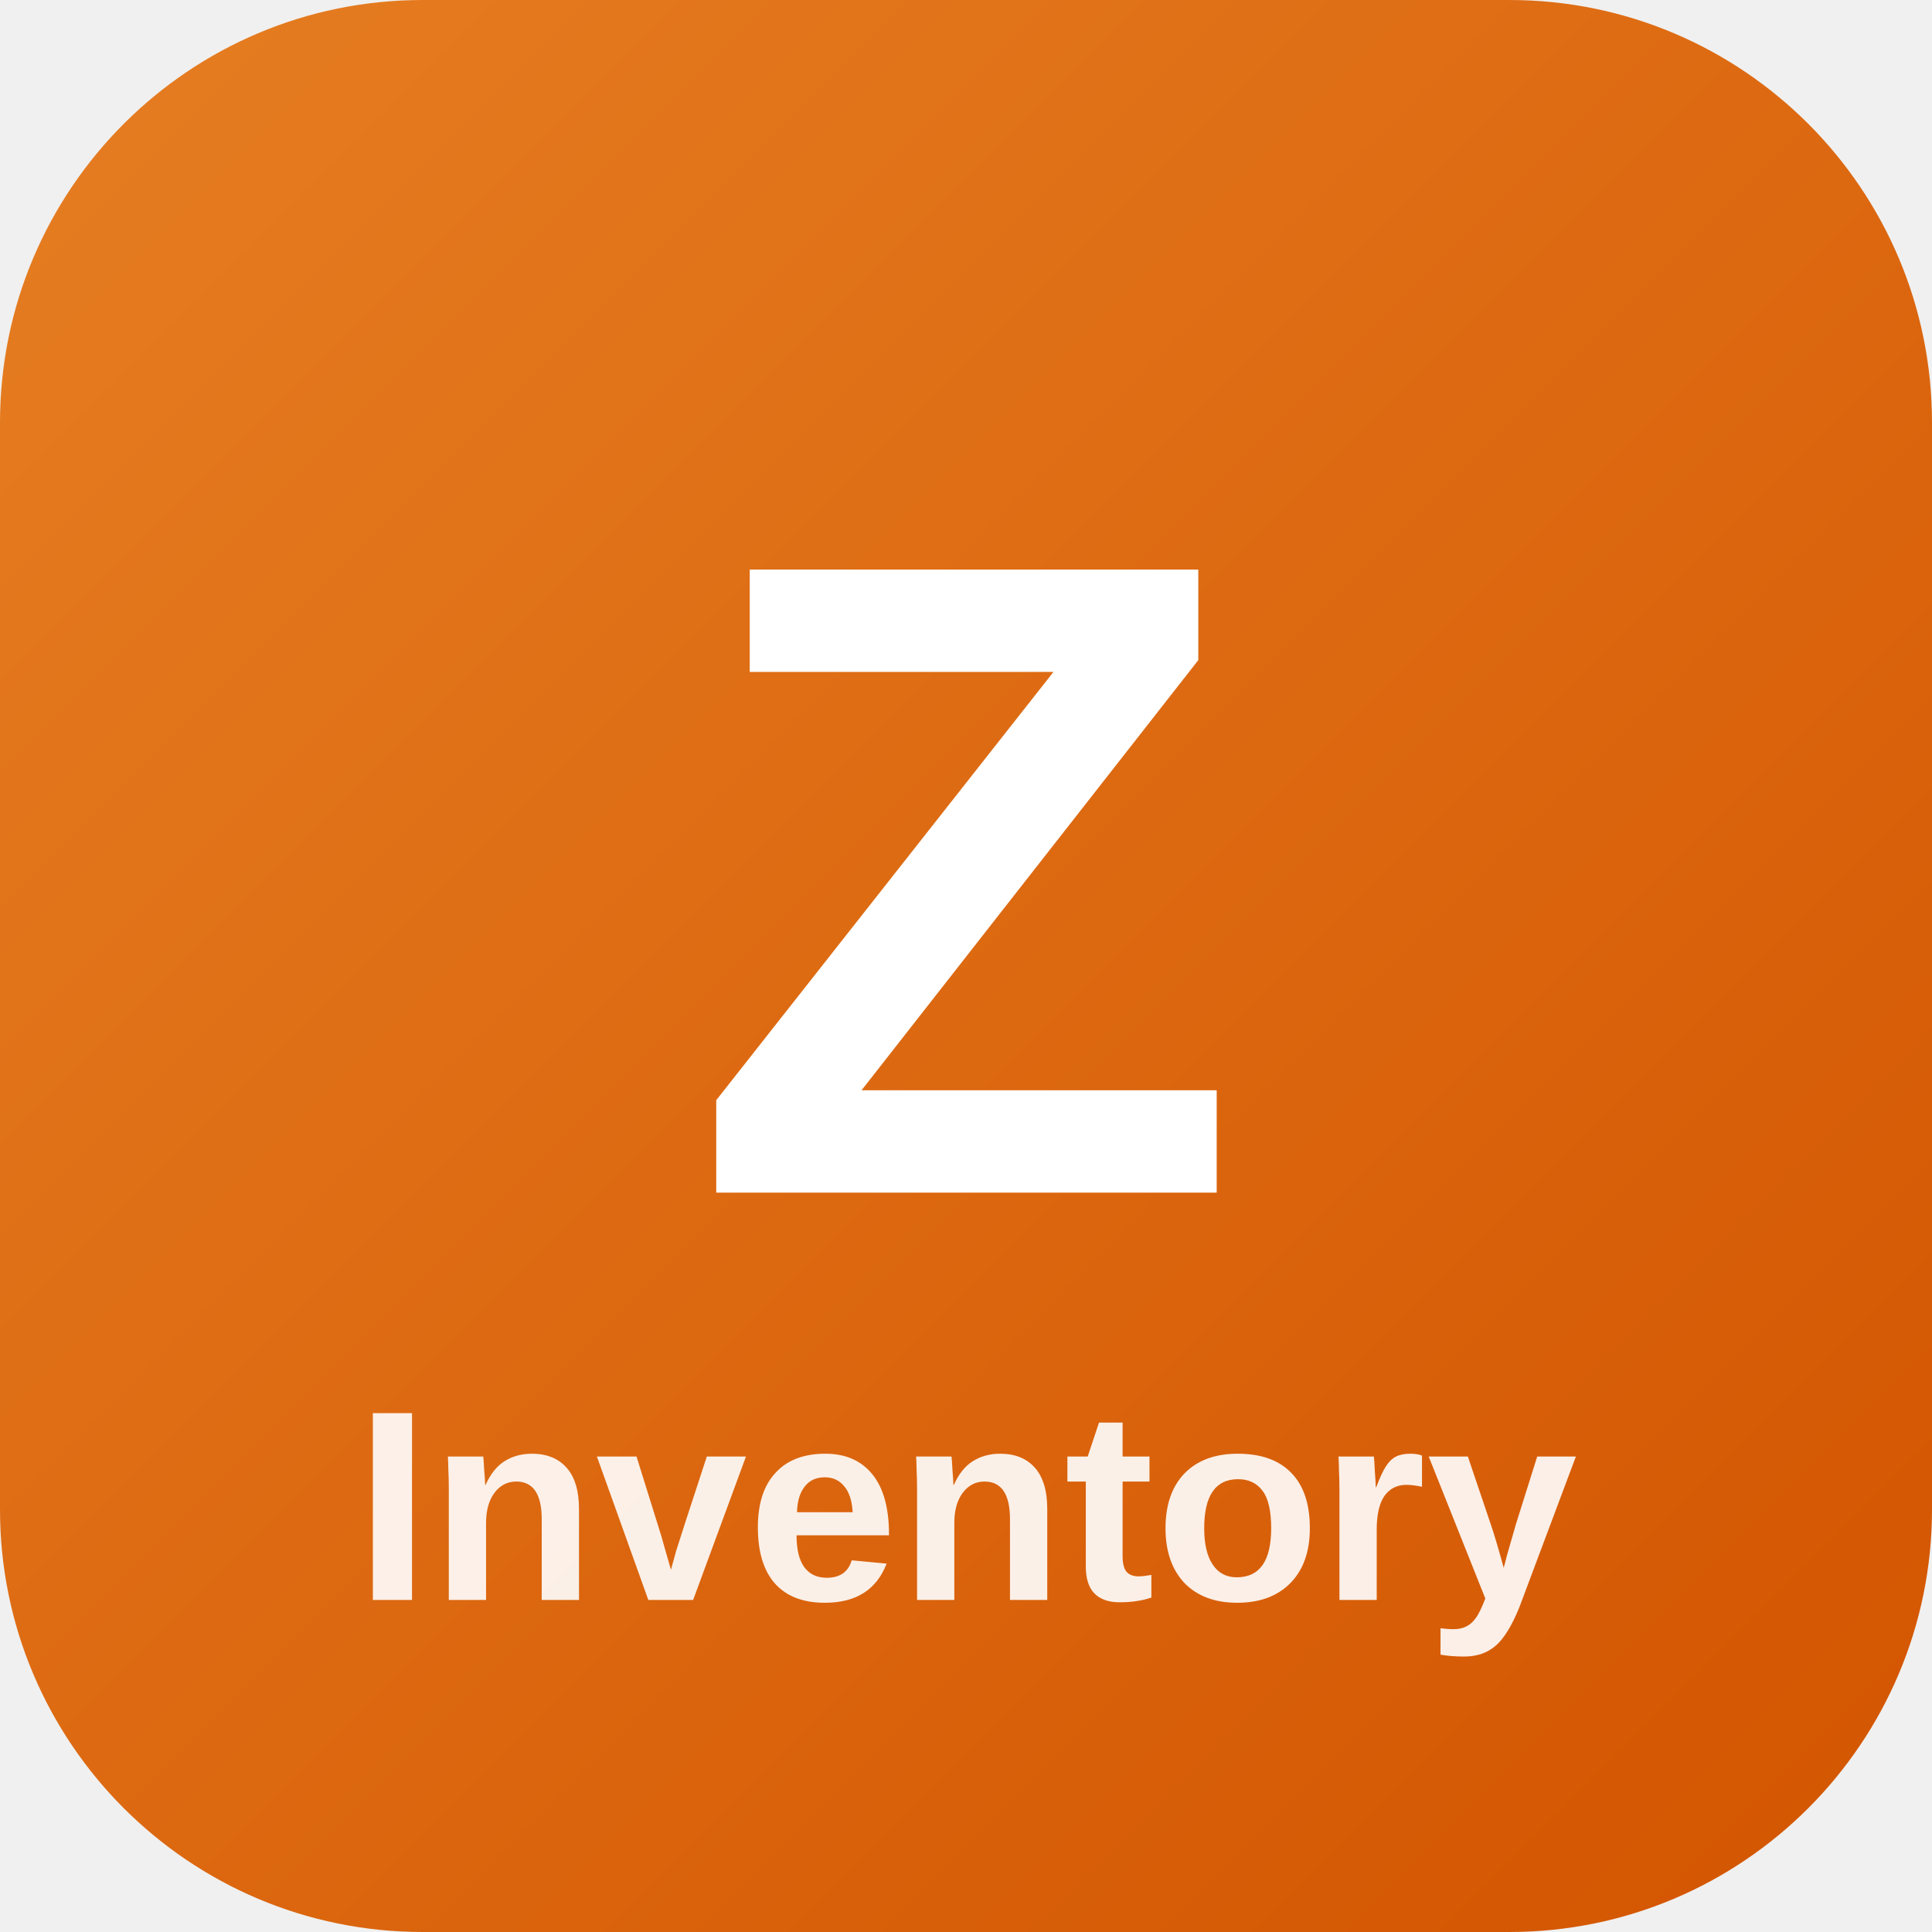
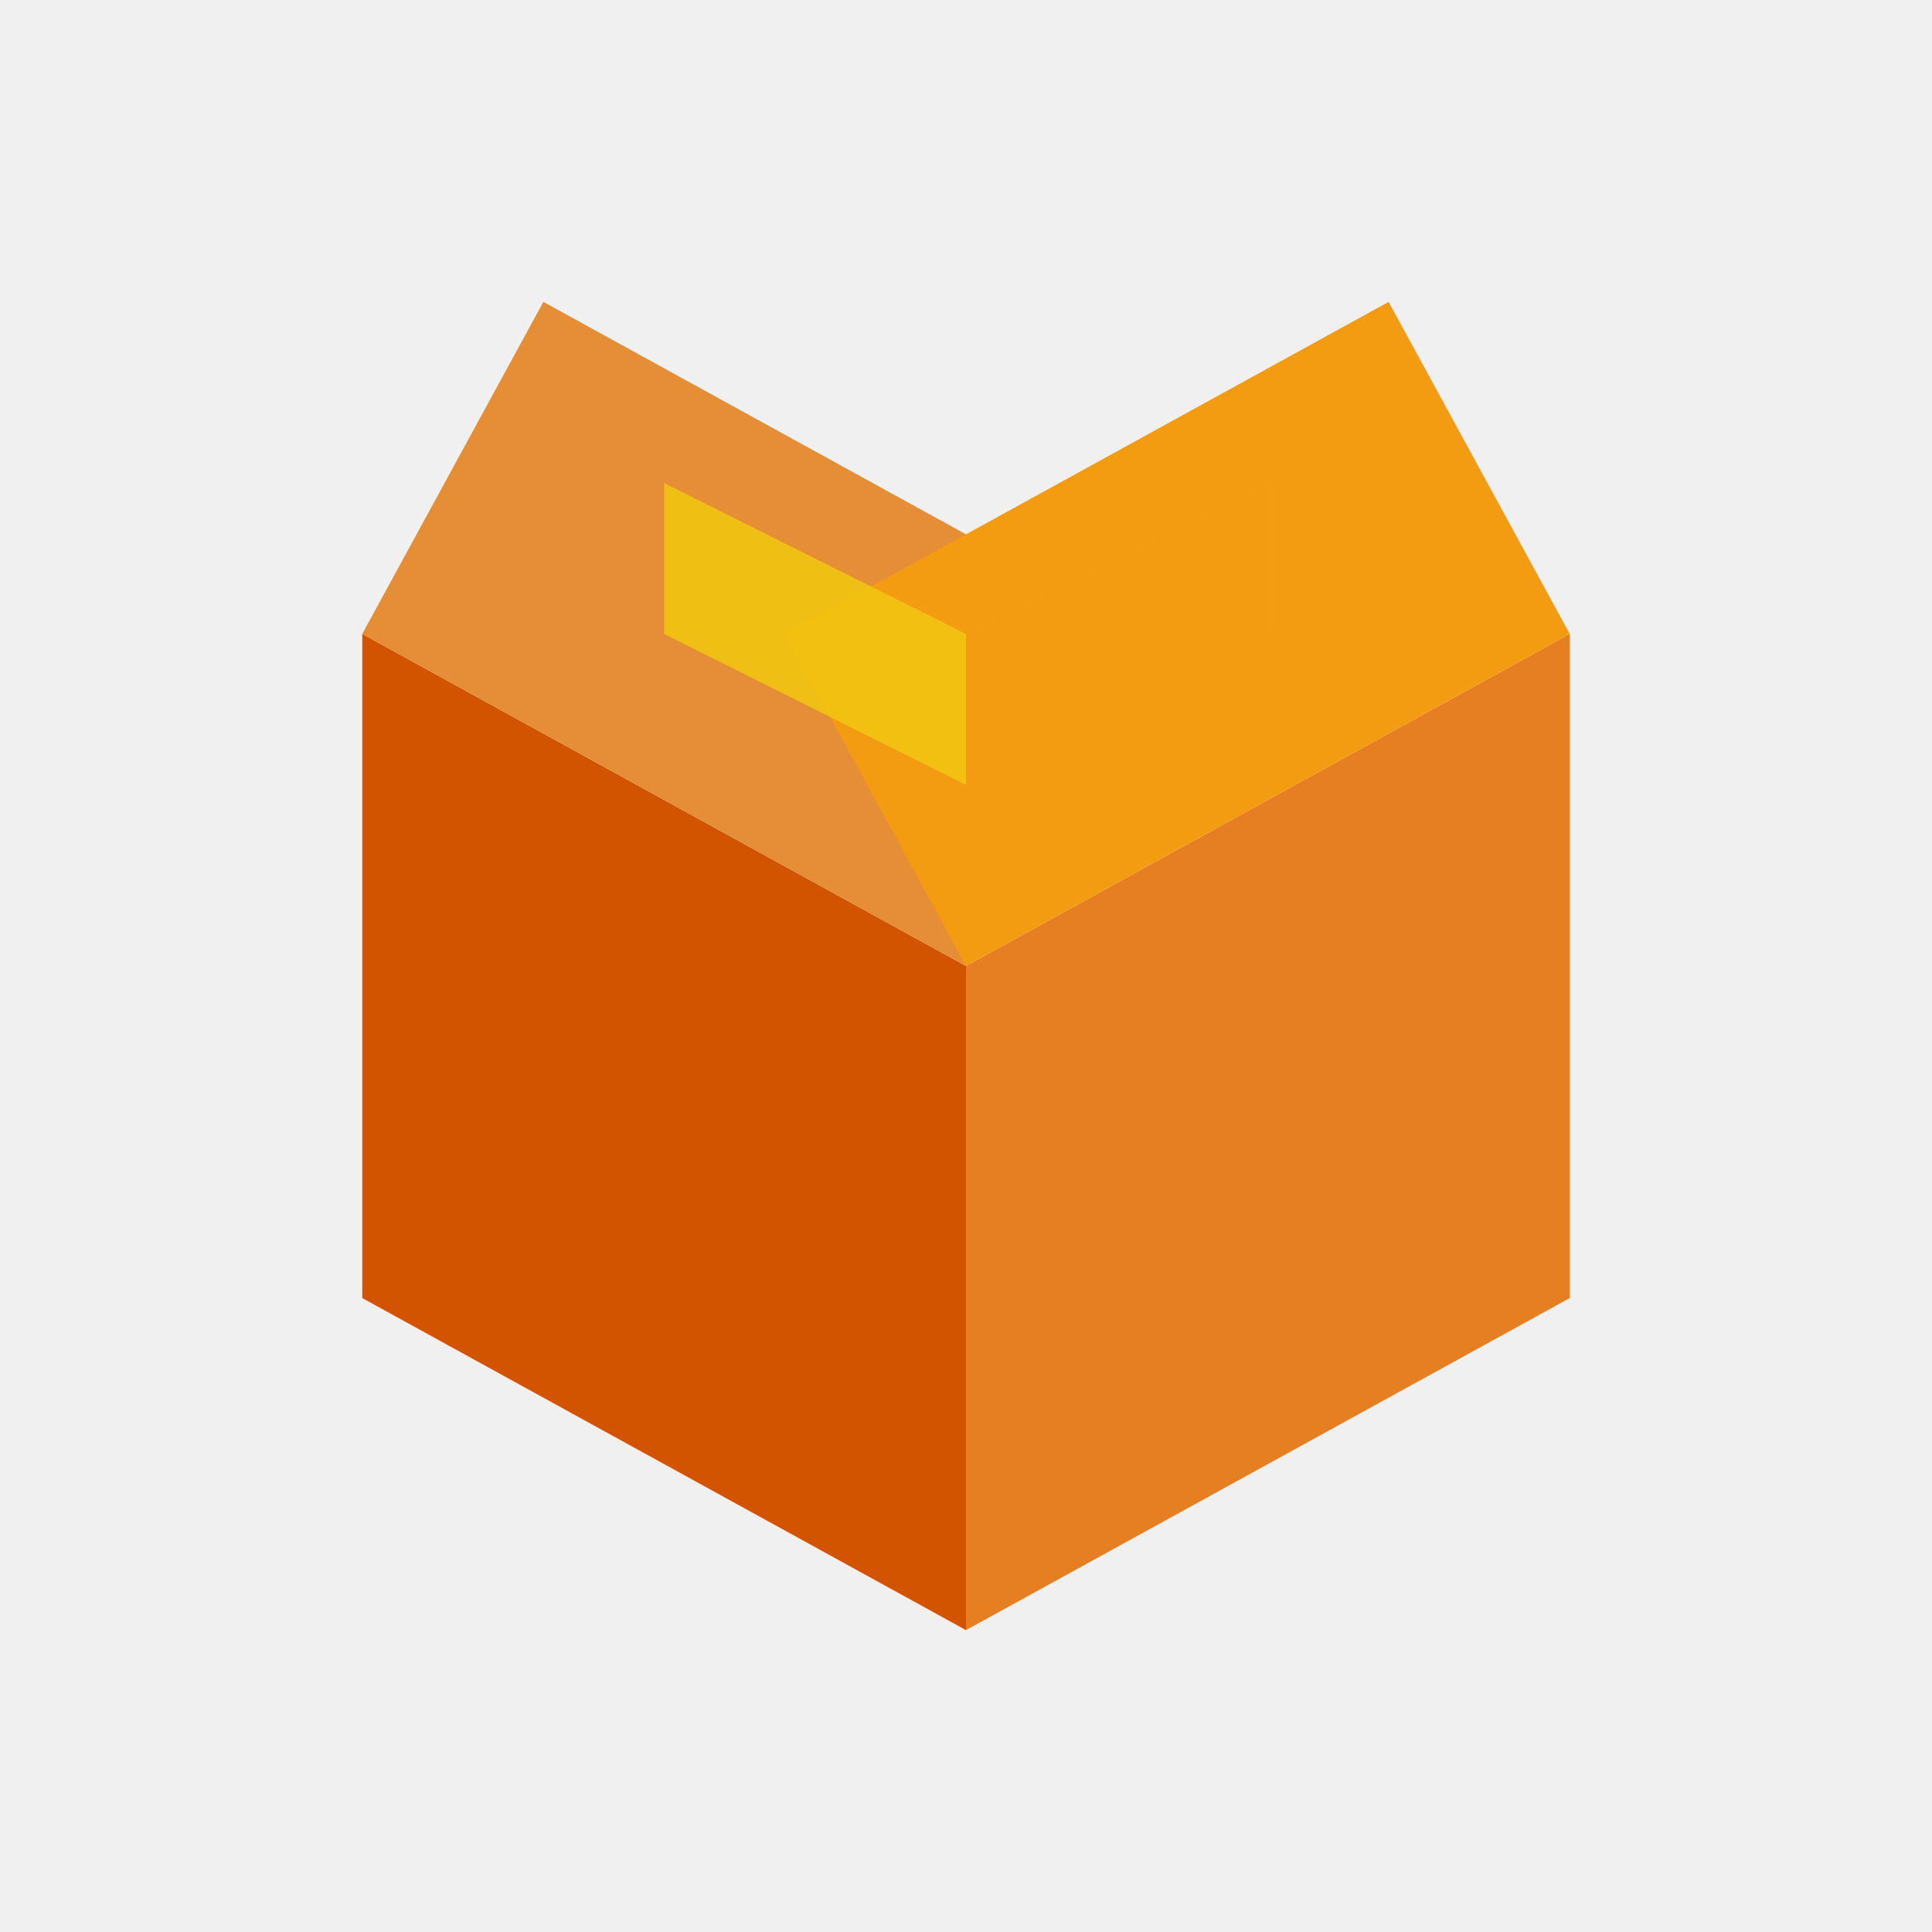
<svg xmlns="http://www.w3.org/2000/svg" viewBox="0 0 64 64" width="64" height="64">
-   <defs>
-     <linearGradient id="bg" x1="0%" y1="0%" x2="100%" y2="100%">
-       <stop offset="0%" stop-color="#E67E22" />
-       <stop offset="100%" stop-color="#D35400" />
-     </linearGradient>
-   </defs>
-   <rect width="64" height="64" rx="14" fill="url(#bg)" />
-   <text x="32" y="31" font-family="Arial Black,Arial,sans-serif" font-size="30" font-weight="900" fill="white" text-anchor="middle" dominant-baseline="middle">Z</text>
-   <text x="32" y="53" font-family="Arial,sans-serif" font-size="9" font-weight="700" fill="white" text-anchor="middle" opacity="0.9">Inventory</text>
+   <path fill="#D35400" d="M32 54 L12 43 V21 L32 32 Z" />
+   <path fill="#E67E22" d="M32 54 L52 43 V21 L32 32 Z" />
+   <path fill="#E58E35" d="M32 32 L12 21 L18 10 L38 21 Z" />
+   <path fill="#F39C12" d="M32 32 L52 21 L46 10 L26 21 Z" />
+   <path fill="#F1C40F" d="M32 26 L22 21 V16 L32 21 Z" opacity="0.9" />
+   <path fill="#F39C12" d="M32 26 L42 21 V16 L32 21 Z" opacity="0.9" />
</svg>
